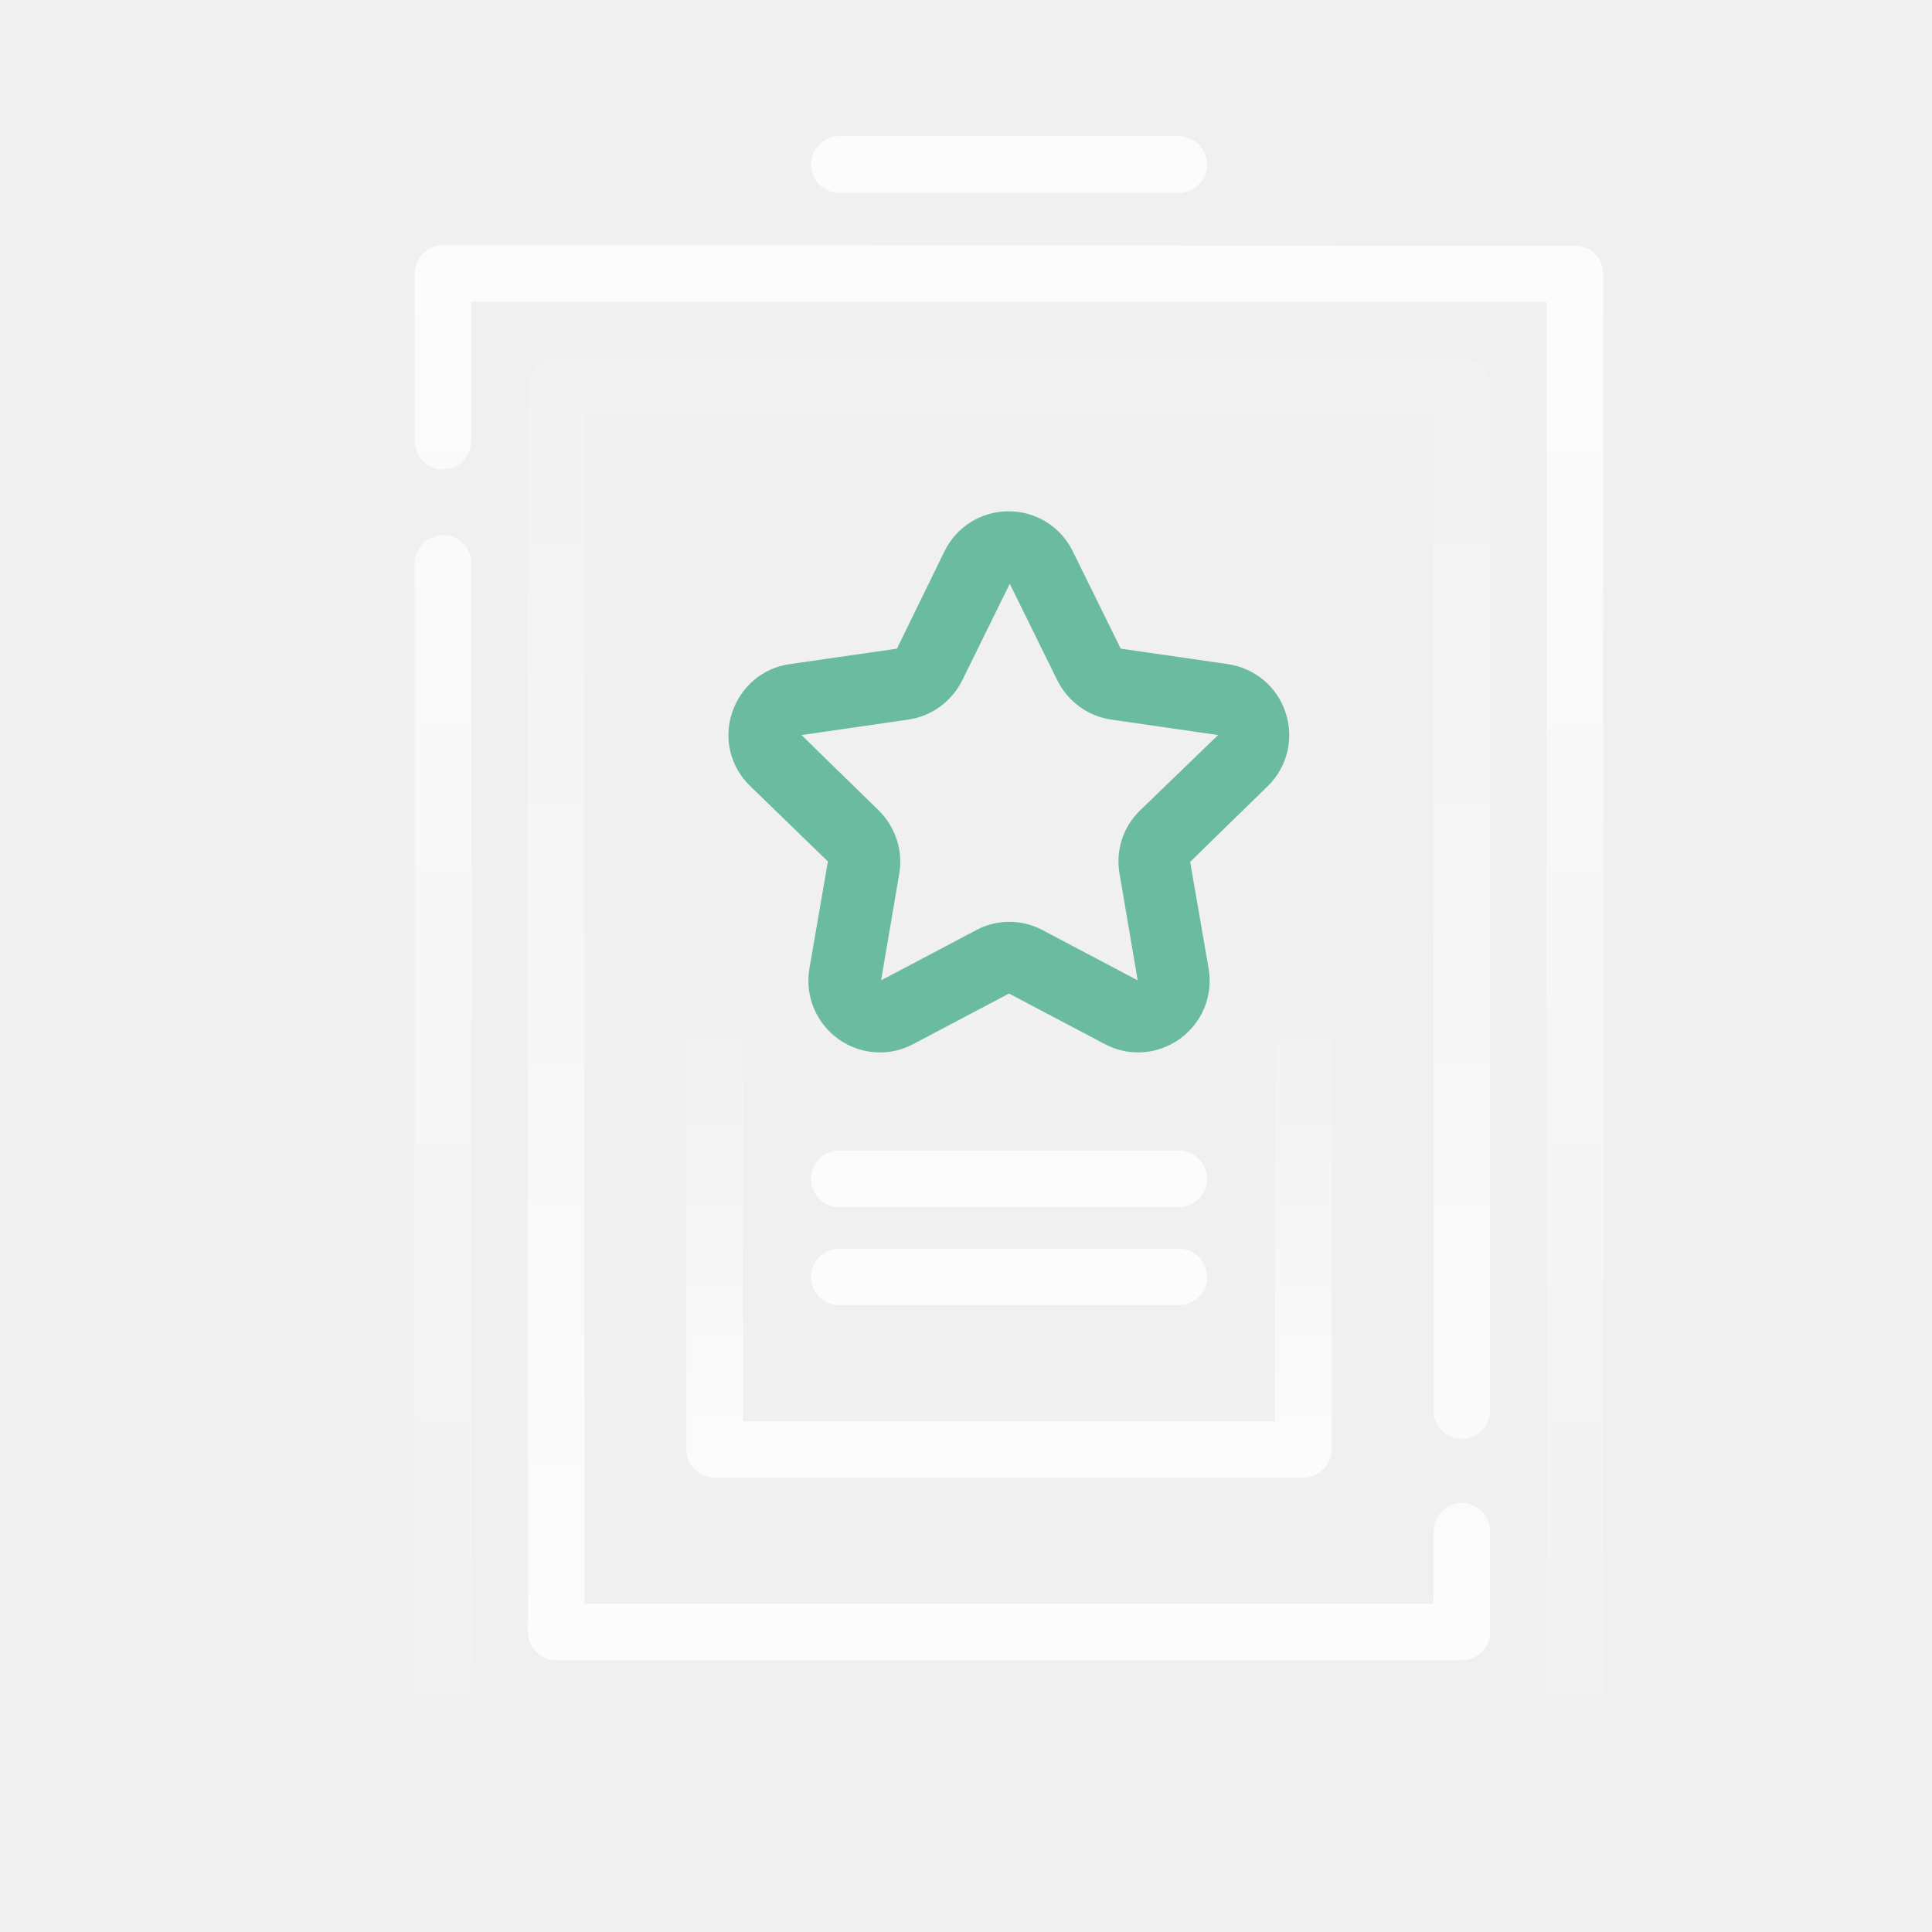
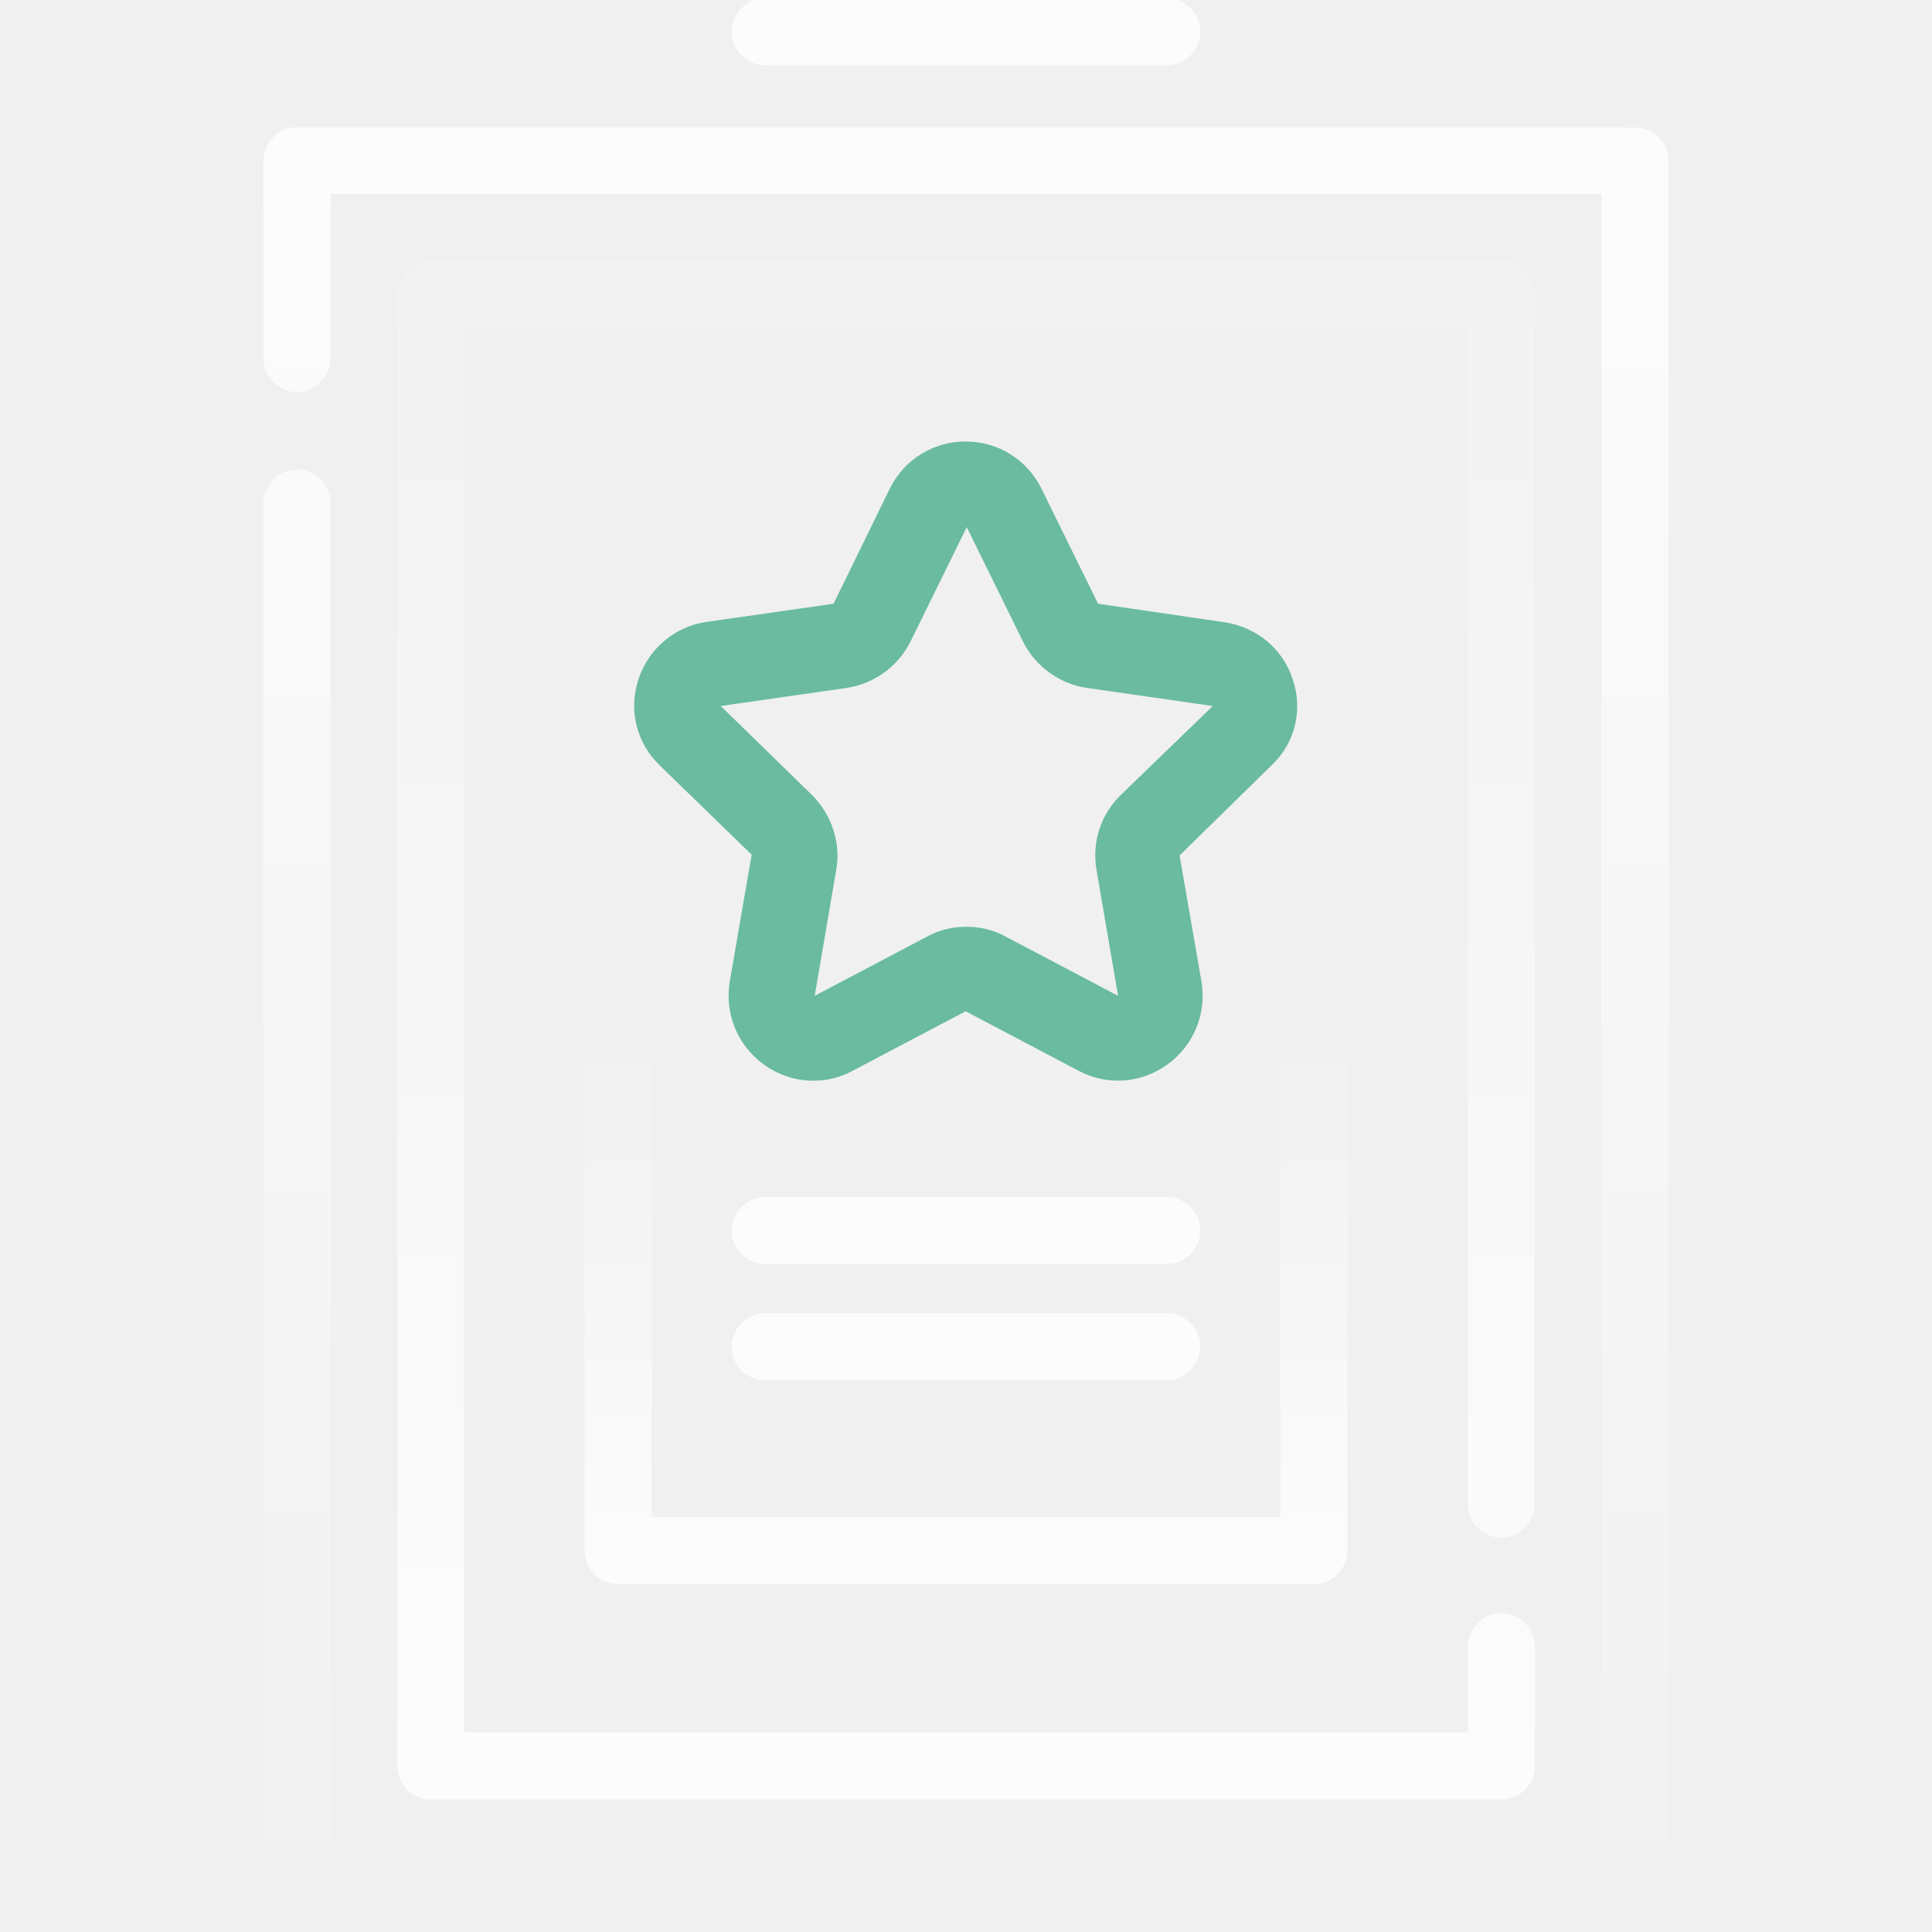
<svg xmlns="http://www.w3.org/2000/svg" version="1.1" id="Capa_1" x="0px" y="0px" viewBox="0 0 512 512" style="enable-background:new 0 0 512 512;" xml:space="preserve">
  <style type="text/css">
	.st0{fill:url(#SVGID_1_);}
	.st1{fill:url(#SVGID_2_);}
	.st2{fill:url(#SVGID_3_);}
- 	.st3{opacity:0.8;fill:#FFFFFF;}
+ 	.st3{opacity:0.8;fill:#FFFFFF;enable-background:new    ;}
	.st4{fill:#6ABB9F;}
</style>
-   <linearGradient id="SVGID_1_" gradientUnits="userSpaceOnUse" x1="267.397" y1="65" x2="267.397" y2="504.015">
+   <linearGradient id="SVGID_1_" gradientUnits="userSpaceOnUse" x1="256" y1="480.317" x2="256" y2="-38.559" gradientTransform="matrix(1 0 0 -1 0 514)">
    <stop offset="0" style="stop-color:#FFFFFF;stop-opacity:0.8" />
    <stop offset="0.91" style="stop-color:#FFFFFF;stop-opacity:7.170165e-02" />
    <stop offset="1" style="stop-color:#FFFFFF;stop-opacity:0" />
  </linearGradient>
-   <path class="st0" d="M117.4,65c-4.1,0-7.5,3.4-7.5,7.5v44.4c0,4.1,3.4,7.5,7.5,7.5s7.5-3.4,7.5-7.5V80h285v375h-285V149.3  c0-4.1-3.4-7.5-7.5-7.5s-7.5,3.4-7.5,7.5v313.3c0,4.1,3.4,7.5,7.5,7.5h300c4.1,0,7.5-3.4,7.5-7.5v-390c0-4.1-3.4-7.5-7.5-7.5" />
-   <linearGradient id="SVGID_2_" gradientUnits="userSpaceOnUse" x1="267.397" y1="440" x2="267.397" y2="21.89">
+   <path class="st0" d="M78.7,33.7c-4.8,0-8.9,4-8.9,8.9V95c0,4.8,4,8.9,8.9,8.9c4.8,0,8.9-4,8.9-8.9V51.4h336.8v443.2H87.6V133.3  c0-4.8-4-8.9-8.9-8.9c-4.8,0-8.9,4-8.9,8.9v370.3c0,4.8,4,8.9,8.9,8.9h354.6c4.8,0,8.9-4,8.9-8.9V42.7c0-4.8-4-8.9-8.9-8.9" />
+   <linearGradient id="SVGID_2_" gradientUnits="userSpaceOnUse" x1="256" y1="37.101" x2="256" y2="531.27" gradientTransform="matrix(1 0 0 -1 0 514)">
    <stop offset="0" style="stop-color:#FFFFFF;stop-opacity:0.8" />
    <stop offset="1" style="stop-color:#FFFFFF;stop-opacity:0" />
  </linearGradient>
-   <path class="st1" d="M387.4,381.3c4.1,0,7.5-3.4,7.5-7.5V102.5c0-4.1-3.4-7.5-7.5-7.5h-240c-4.1,0-7.5,3.4-7.5,7.5v330  c0,4.1,3.4,7.5,7.5,7.5h240c4.1,0,7.5-3.4,7.5-7.5v-26.7c0-4.1-3.4-7.5-7.5-7.5s-7.5,3.4-7.5,7.5V425h-225V110h225v263.8  C379.9,378,383.3,381.3,387.4,381.3z" />
-   <linearGradient id="SVGID_3_" gradientUnits="userSpaceOnUse" x1="267.397" y1="391.625" x2="267.397" y2="259.125">
+   <path class="st1" d="M397.8,407.5c4.8,0,8.9-4,8.9-8.9V78c0-4.8-4-8.9-8.9-8.9H114.2c-4.8,0-8.9,4-8.9,8.9v390c0,4.8,4,8.9,8.9,8.9  h283.7c4.8,0,8.9-4,8.9-8.9v-31.6c0-4.8-4-8.9-8.9-8.9c-4.8,0-8.9,4-8.9,8.9v22.7H123V86.9H389v311.8  C389,403.6,393,407.5,397.8,407.5z" />
+   <linearGradient id="SVGID_3_" gradientUnits="userSpaceOnUse" x1="256" y1="94.305" x2="256" y2="250.909" gradientTransform="matrix(1 0 0 -1 0 514)">
    <stop offset="0" style="stop-color:#FFFFFF;stop-opacity:0.8" />
    <stop offset="1" style="stop-color:#FFFFFF;stop-opacity:0" />
  </linearGradient>
-   <path class="st2" d="M181.9,266.6v117.5c0,4.1,3.4,7.5,7.5,7.5h156c4.1,0,7.5-3.4,7.5-7.5V266.6c0-4.1-3.4-7.5-7.5-7.5h-156  C185.3,259.1,181.9,262.5,181.9,266.6z M196.9,274.1h141v102.5h-141V274.1z" />
-   <path class="st3" d="M312.4,36.1h-90c-4.1,0-7.5,3.4-7.5,7.5s3.4,7.5,7.5,7.5h90c4.1,0,7.5-3.4,7.5-7.5S316.5,36.1,312.4,36.1z" />
+   <path class="st2" d="M154.9,272v138.9c0,4.8,4,8.9,8.9,8.9h184.4c4.8,0,8.9-4,8.9-8.9V272c0-4.8-4-8.9-8.9-8.9H163.8  C159,263.1,154.9,267.1,154.9,272z M172.7,280.8h166.6V402H172.7V280.8z" />
+   <path class="st3" d="M309.2-0.5H202.8c-4.8,0-8.9,4-8.9,8.9s4,8.9,8.9,8.9h106.4c4.8,0,8.9-4,8.9-8.9S314-0.5,309.2-0.5z" />
  <g>
-     <path class="st3" d="M312.4,304.9h-90c-4.1,0-7.5,3.4-7.5,7.5s3.4,7.5,7.5,7.5h90c4.1,0,7.5-3.4,7.5-7.5S316.5,304.9,312.4,304.9z" />
-     <path class="st3" d="M312.4,330.9h-90c-4.1,0-7.5,3.4-7.5,7.5s3.4,7.5,7.5,7.5h90c4.1,0,7.5-3.4,7.5-7.5S316.5,330.9,312.4,330.9z" />
+     <path class="st3" d="M309.2,317.2H202.8c-4.8,0-8.9,4-8.9,8.9c0,4.8,4,8.9,8.9,8.9h106.4c4.8,0,8.9-4,8.9-8.9   C318.1,321.2,314,317.2,309.2,317.2z" />
+     <path class="st3" d="M309.2,348H202.8c-4.8,0-8.9,4-8.9,8.9s4,8.9,8.9,8.9h106.4c4.8,0,8.9-4,8.9-8.9S314,348,309.2,348z" />
  </g>
-   <path class="st4" d="M340.7,188.9c-2.2-6.9-8.1-11.8-15.3-12.9l-28.4-4.1l-12.7-25.8c-3.2-6.5-9.7-10.6-17-10.6  c-7.3,0-13.8,4.1-17,10.6l-12.6,25.8l-28.4,4.1c-7.2,1-13,6-15.3,12.9c-2.3,6.9-0.4,14.4,4.8,19.4l20.6,20l-4.9,28.4  c-1.2,7.2,1.7,14.3,7.6,18.6c3.3,2.4,7.2,3.6,11.1,3.6c3,0,6-0.7,8.8-2.2l25.4-13.4l25.4,13.4c6.4,3.4,14,2.8,19.9-1.4  c5.9-4.3,8.8-11.4,7.6-18.6l-4.9-28.3l20.6-20.1C341.1,203.3,343,195.8,340.7,188.9z M302.1,214.8c-4.5,4.4-6.5,10.6-5.4,16.8  l4.8,28.2l-25.2-13.3c-2.8-1.5-5.8-2.2-8.8-2.2c-3,0-6.1,0.7-8.8,2.2l-25.2,13.3l4.8-28.2c1.1-6.1-1-12.4-5.4-16.8l-20.5-20  l28.3-4.1c6.2-0.9,11.5-4.8,14.3-10.4l12.6-25.6l12.6,25.6c2.8,5.6,8.1,9.5,14.3,10.4l28.3,4.1L302.1,214.8z" />
+   <path class="st4" d="M342.6,180.1c-2.6-8.2-9.6-13.9-18.1-15.2L291,160l-15-30.5c-3.8-7.7-11.5-12.5-20.1-12.5s-16.3,4.8-20.1,12.5  L220.9,160l-33.6,4.8c-8.5,1.2-15.4,7.1-18.1,15.2c-2.7,8.2-0.5,17,5.7,22.9l24.3,23.6l-5.8,33.6c-1.4,8.5,2,16.9,9,22  c3.9,2.8,8.5,4.3,13.1,4.3c3.5,0,7.1-0.8,10.4-2.6l30-15.8l30,15.8c7.6,4,16.5,3.3,23.5-1.7c7-5.1,10.4-13.5,9-22l-5.8-33.4  l24.3-23.8C343.1,197.1,345.4,188.3,342.6,180.1z M297,210.7c-5.3,5.2-7.7,12.5-6.4,19.9l5.7,33.3l-29.8-15.7  c-3.3-1.8-6.9-2.6-10.4-2.6c-3.5,0-7.2,0.8-10.4,2.6l-29.8,15.7l5.7-33.3c1.3-7.2-1.2-14.7-6.4-19.9L191,187.1l33.4-4.8  c7.3-1.1,13.6-5.7,16.9-12.3l14.9-30.3l14.9,30.3c3.3,6.6,9.6,11.2,16.9,12.3l33.4,4.8L297,210.7z" />
</svg>
